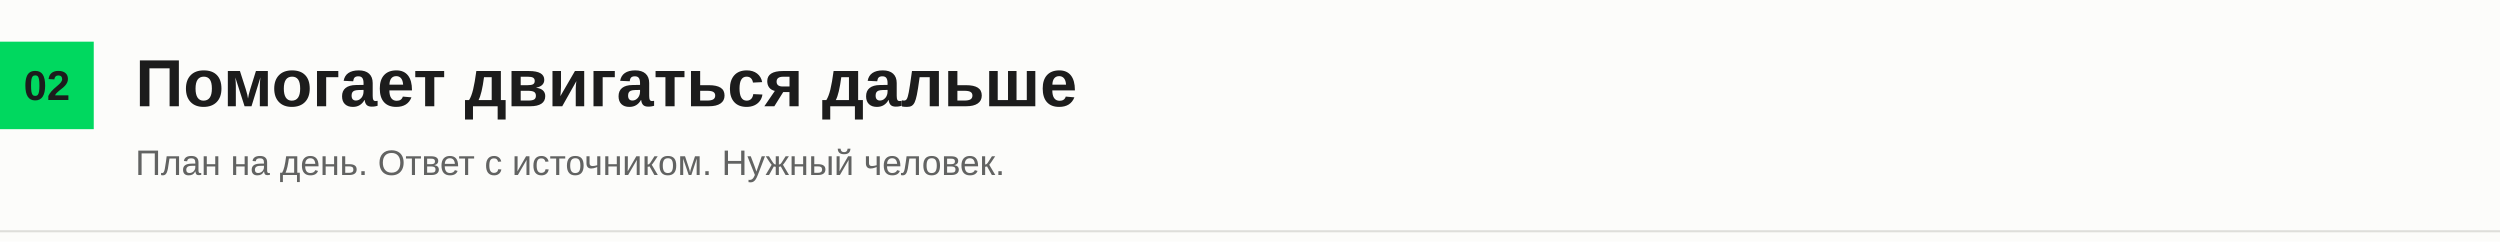
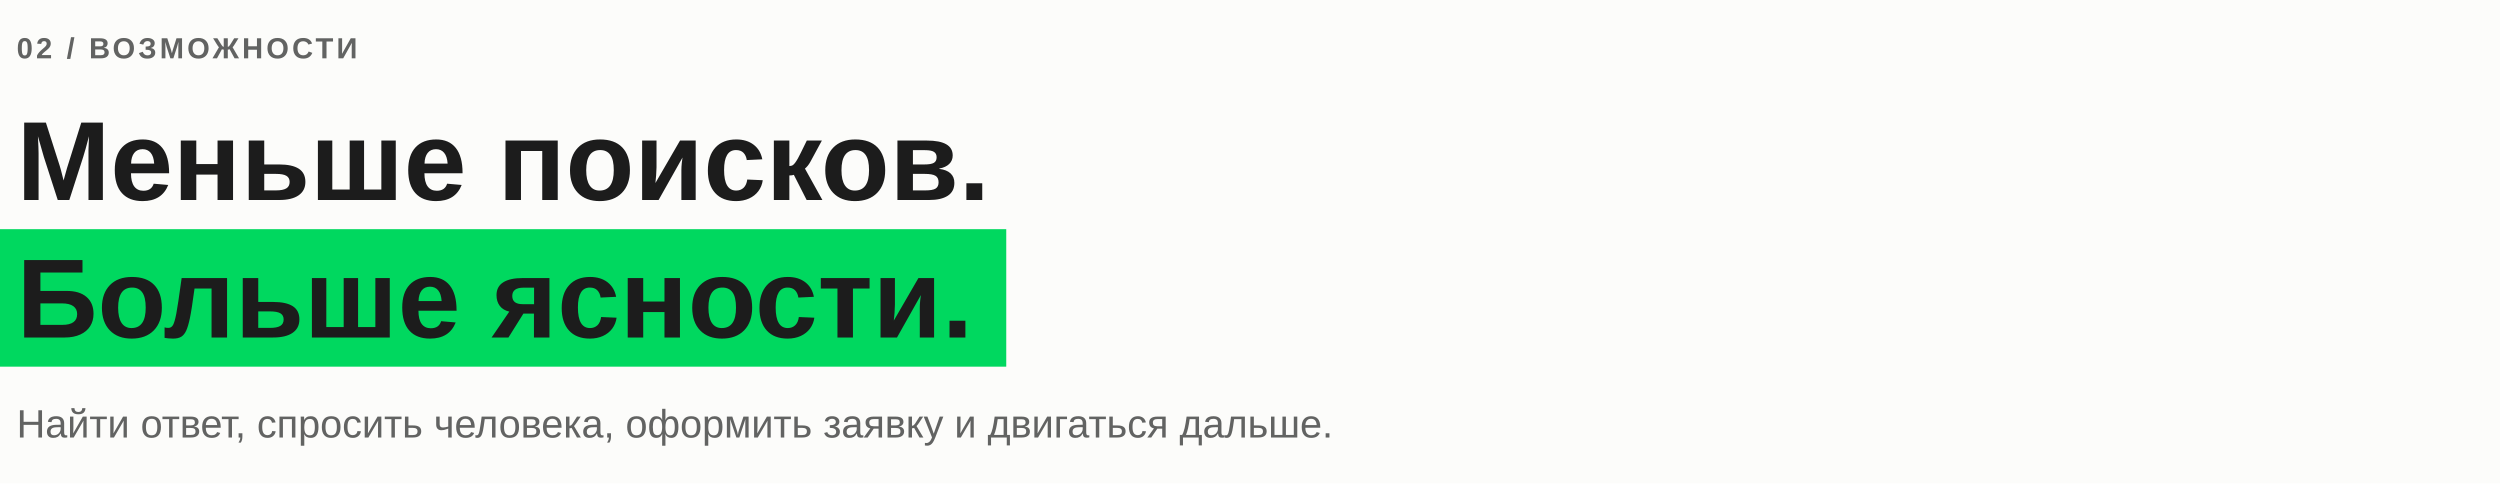
- <svg xmlns="http://www.w3.org/2000/svg" width="1200" height="116" viewBox="0 0 1200 116" role="img">
-   <rect x="0" y="0" width="1200" height="116" fill="#FCFCFA" />
+ <svg xmlns="http://www.w3.org/2000/svg" width="1200" height="232" viewBox="0 0 1200 232" role="img">
+   <rect width="1200" height="232" fill="#FCFCFA" />
  <g font-family="Arial,Helvetica,sans-serif">
-     <rect x="0" y="20" width="45" height="42" fill="#00D85F" />
-     <text x="22.5" y="48" fill="#1C1C1C" font-size="20" font-weight="700" text-anchor="middle">02</text>
-     <text x="65" y="51" fill="#1C1C1C" font-size="32" font-weight="700">Помогает двигаться дальше</text>
-     <text x="65" y="84" fill="#626362" font-size="17" font-weight="400">План на день. Ответ с источником. Нужный человек.</text>
-     <path d="M0 111H1200" stroke="#DEDEDA" />
+     <text x="8" y="28" font-size="14" font-weight="700" fill="#626362" letter-spacing="1.5">02 / ВОЗМОЖНОСТИ</text>
+     <text x="8" y="96" font-size="54" font-weight="700" fill="#1C1C1C">Меньше поисков.</text>
+     <rect x="0" y="110" width="483" height="66" fill="#00D85F" />
+     <text x="8" y="162" font-size="54" font-weight="700" fill="#1C1C1C">Больше ясности.</text>
+     <text x="8" y="210" font-size="19" font-weight="400" fill="#626362">Найти ответ, спросить человека, оформить заявку и двигаться дальше.</text>
  </g>
</svg>
